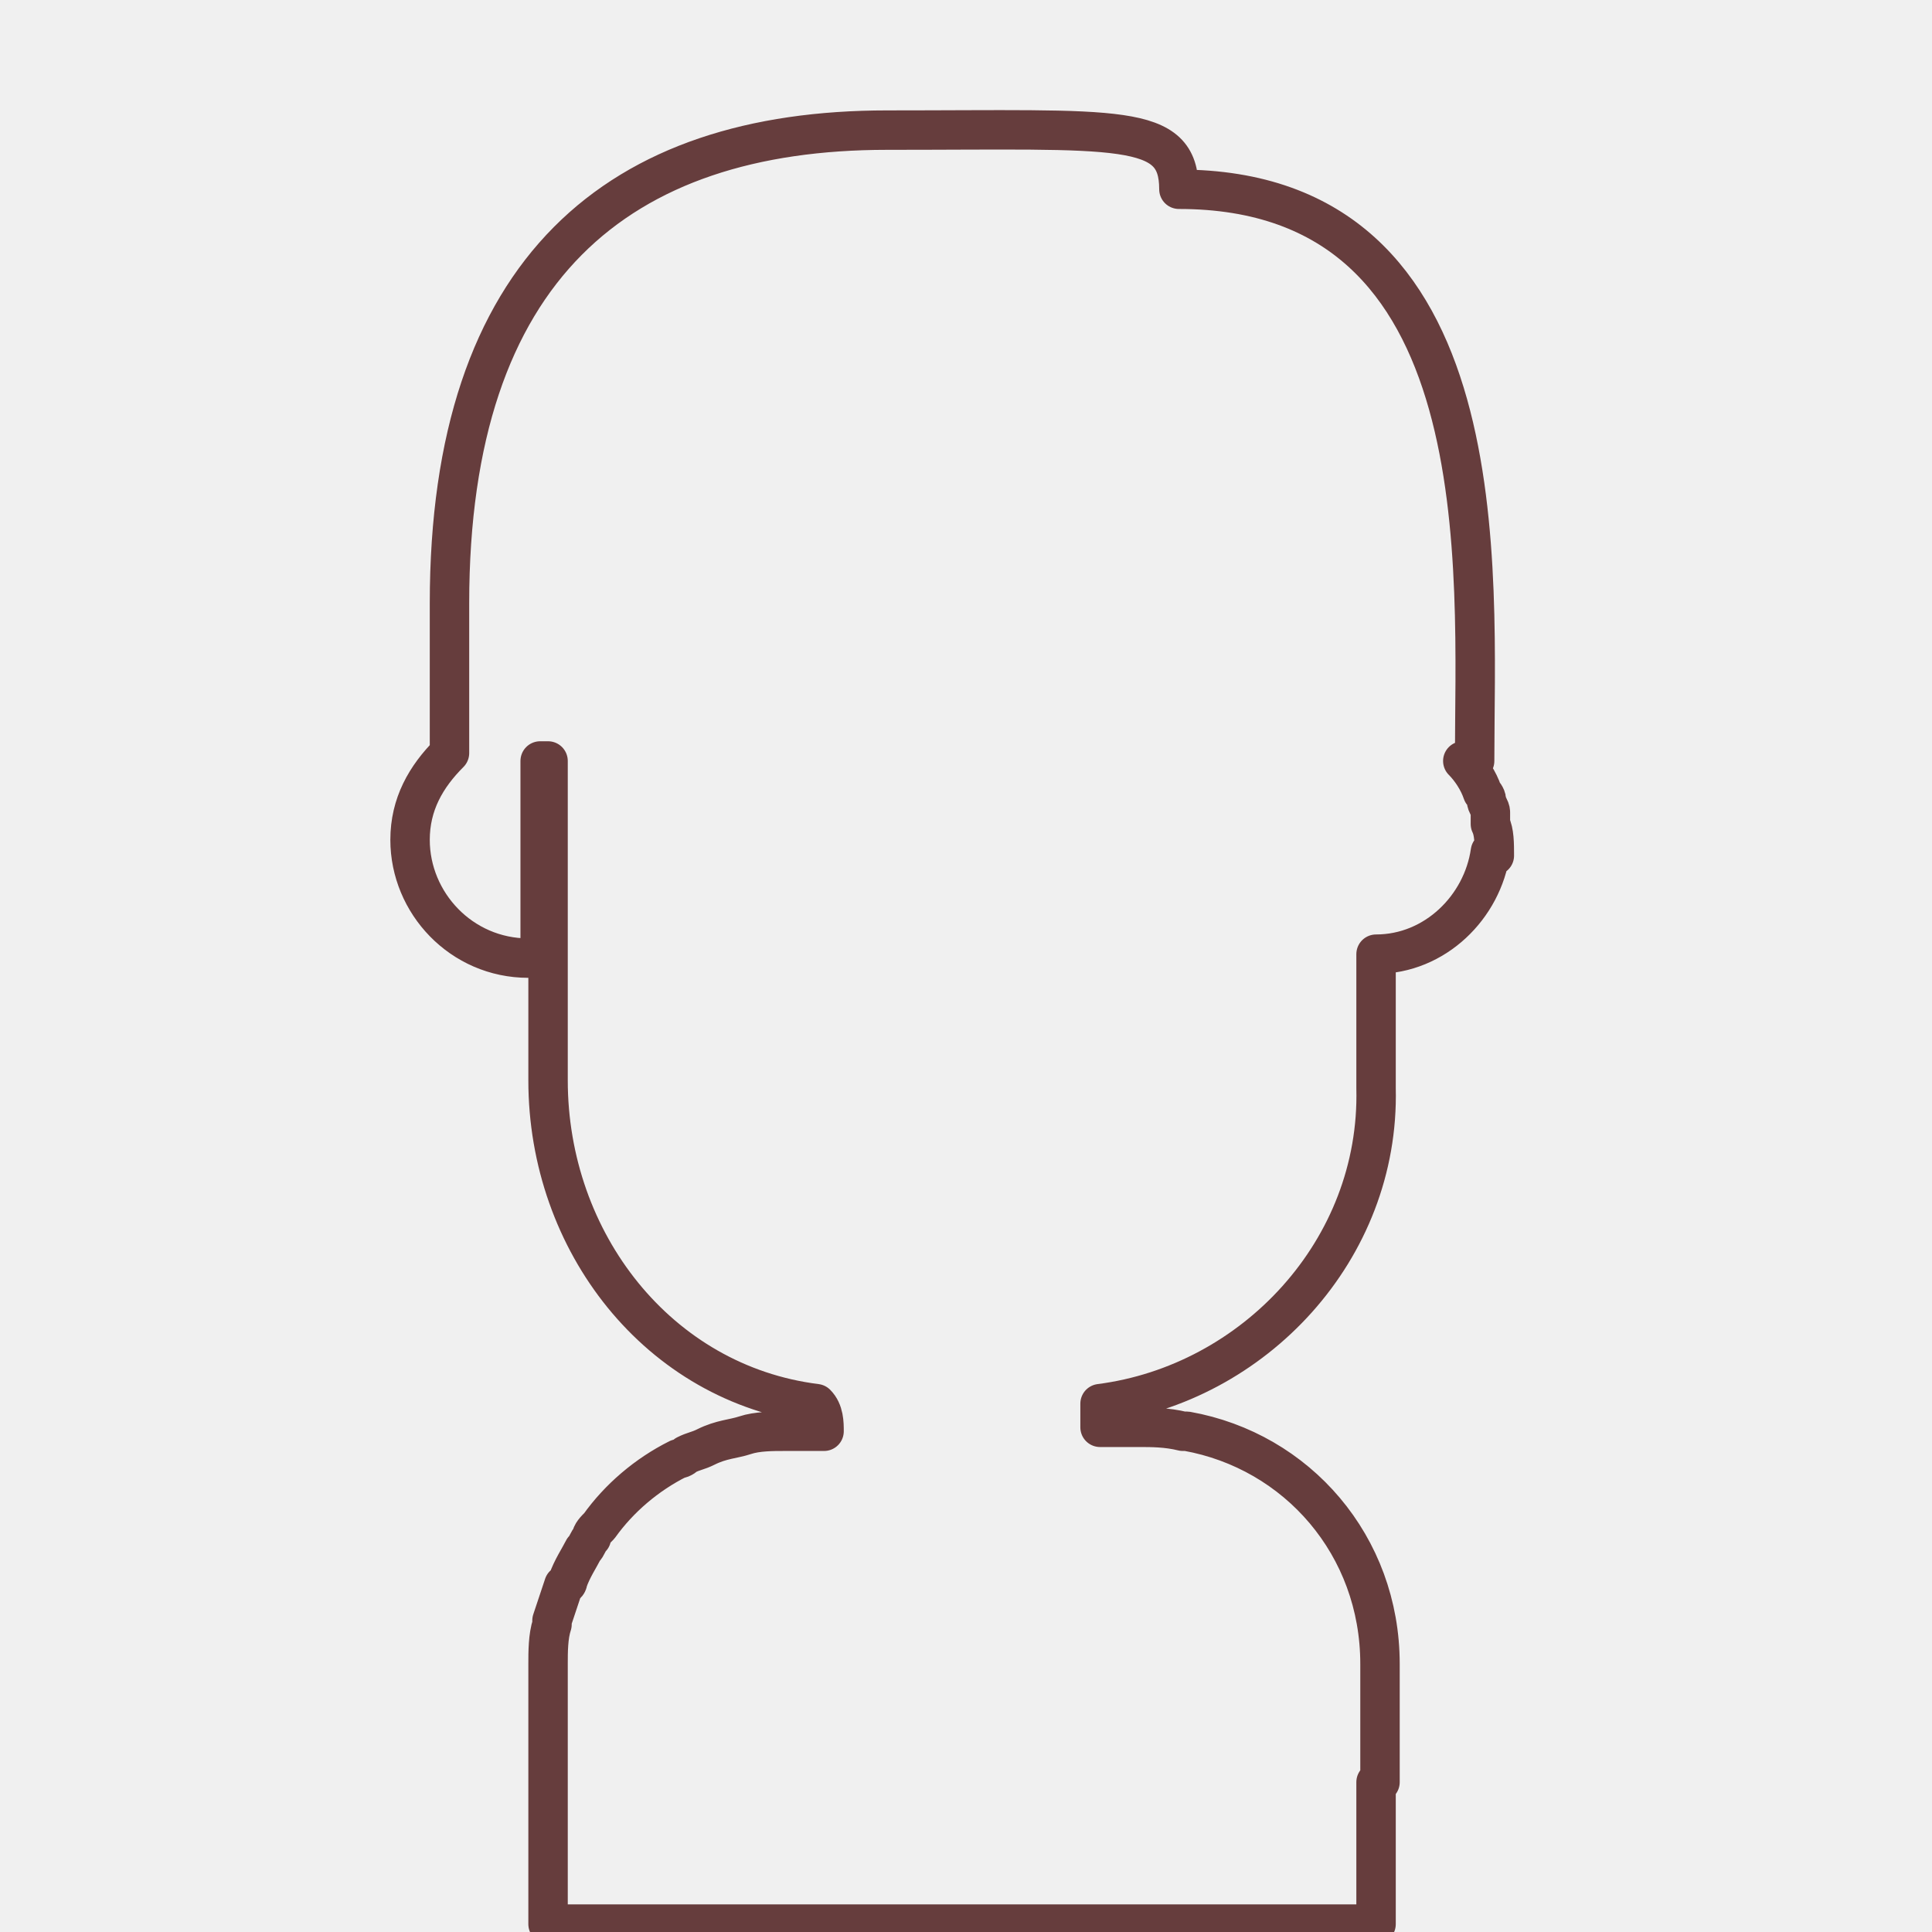
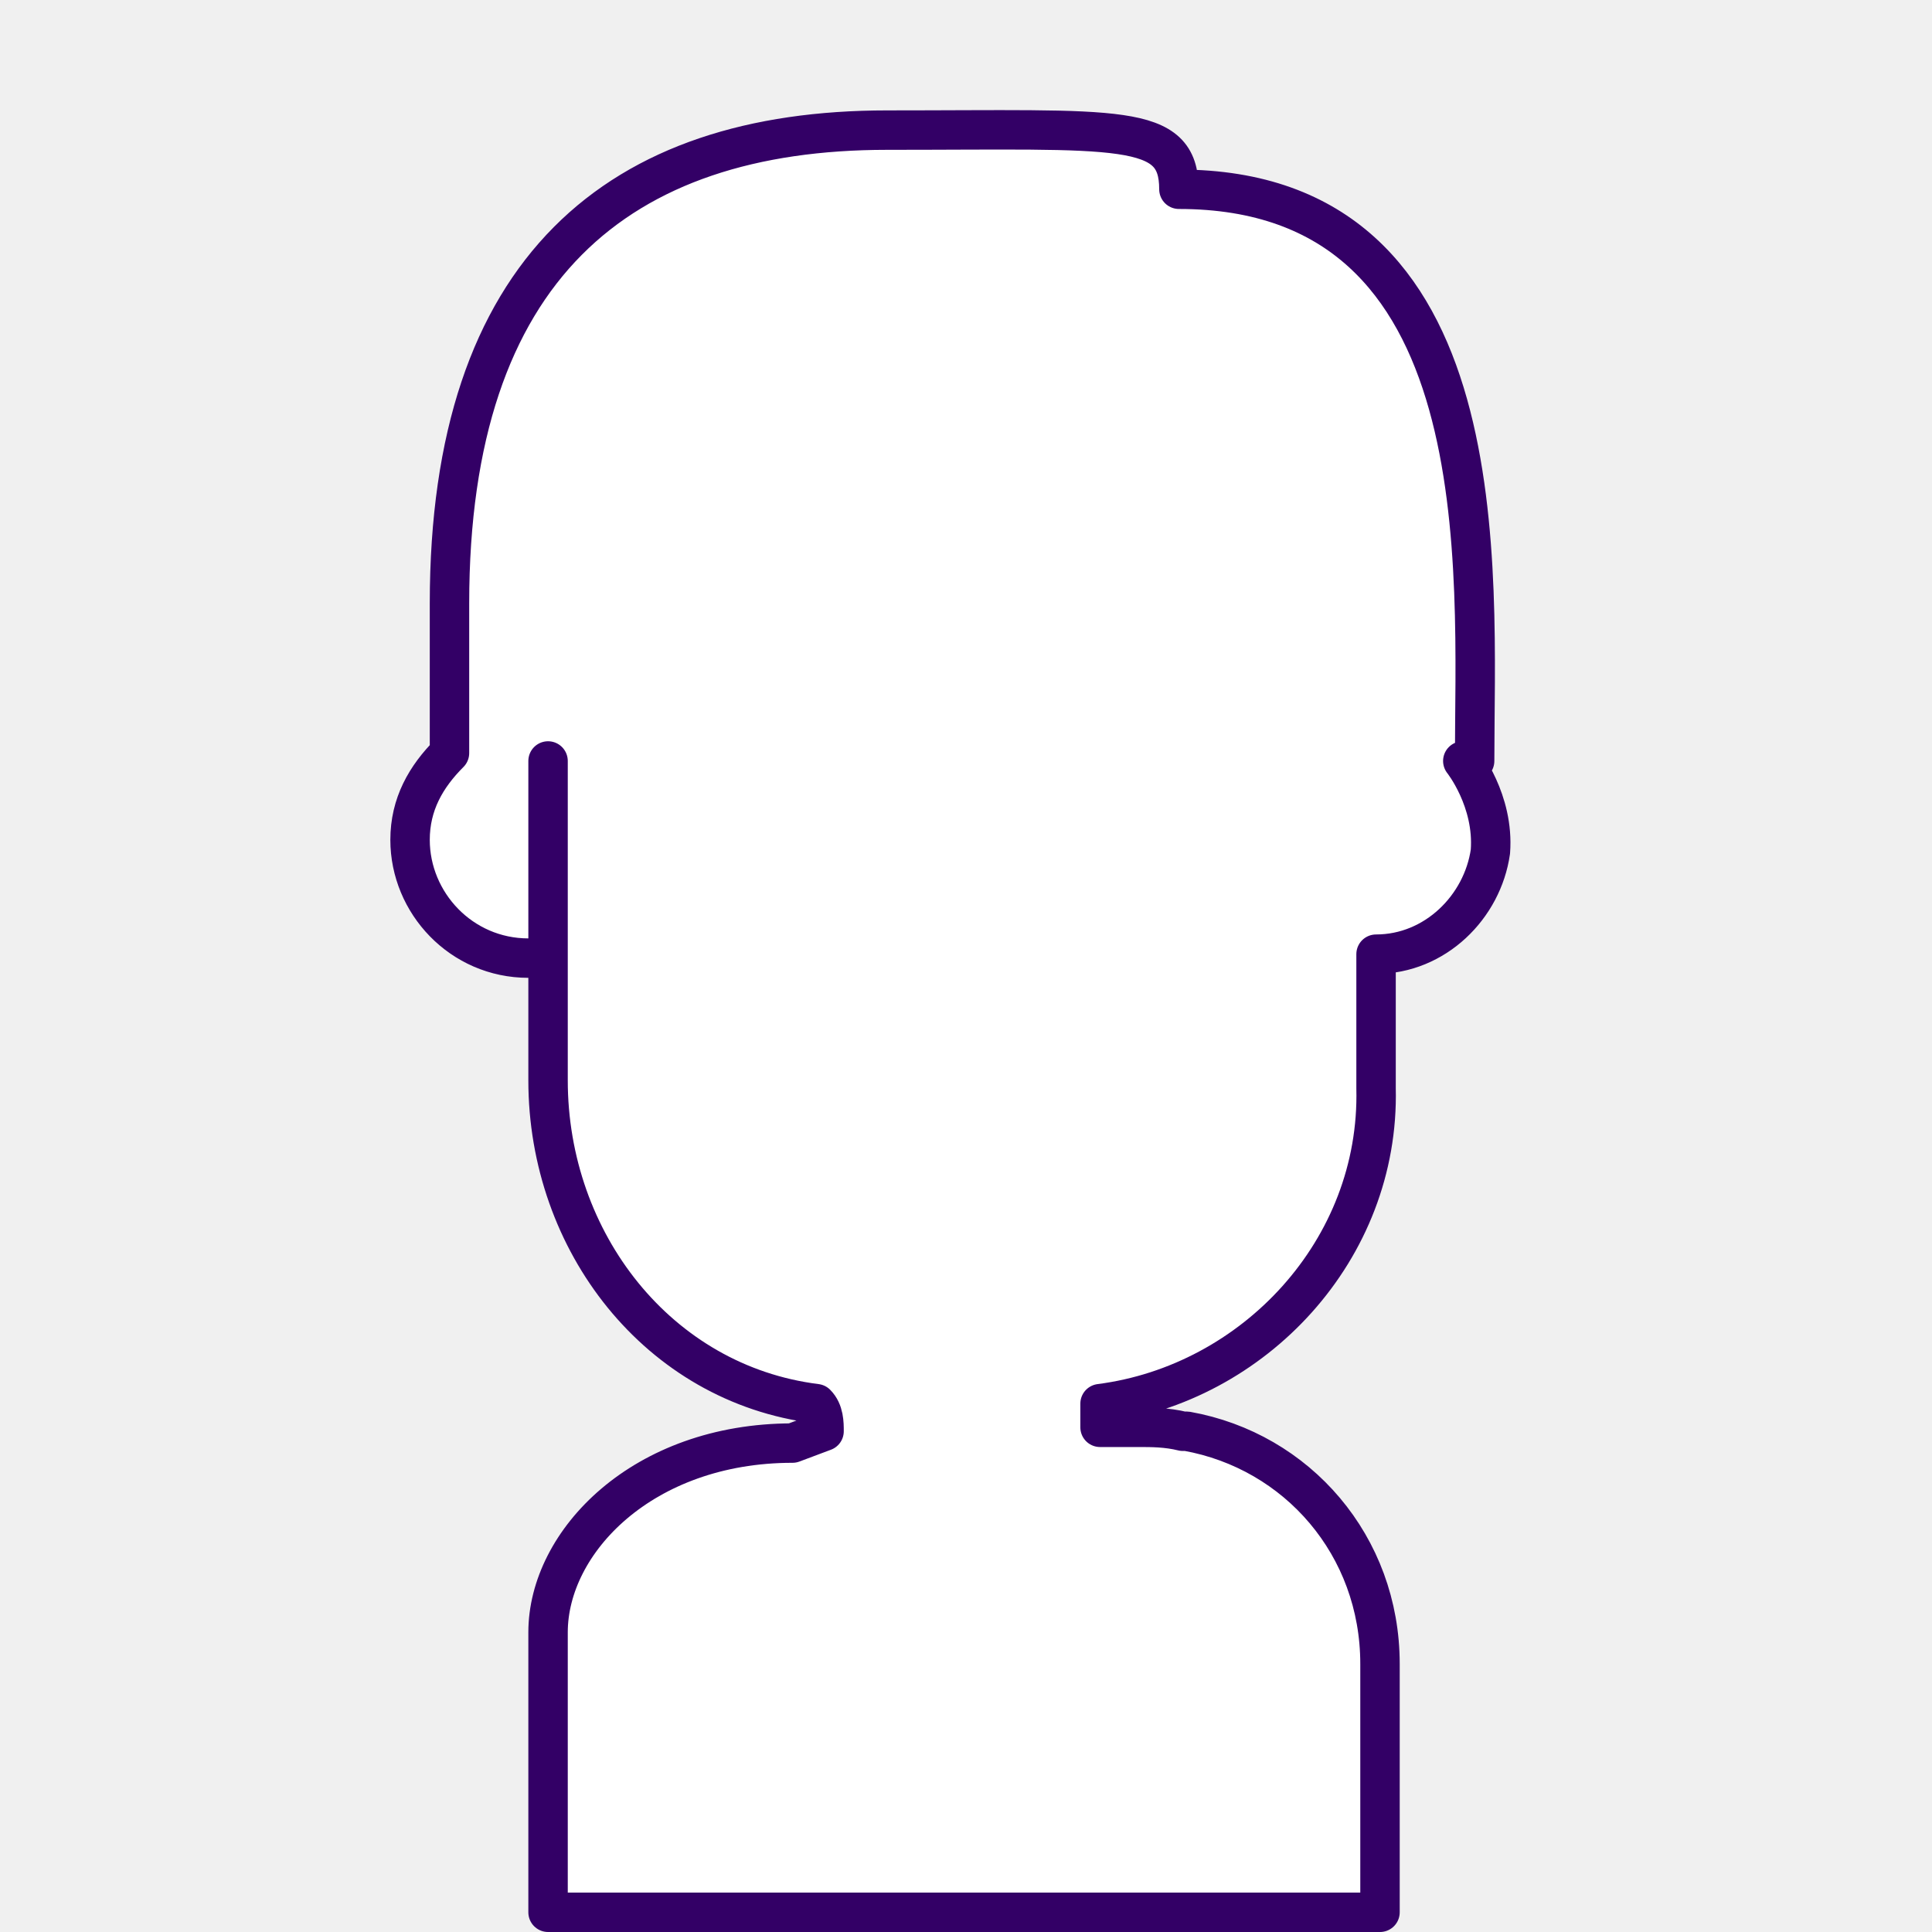
<svg xmlns="http://www.w3.org/2000/svg" version="1.1" id="Layer_1" x="0px" y="0px" viewBox="0 0 49 49" style="enable-background:new 0 0 49 49;" xml:space="preserve">
  <style type="text/css">
- 	.st0{fill:none;stroke:#663D3D;stroke-linecap:round;stroke-linejoin:round;stroke-miterlimit:10;}
+ 	.st0{fill:#FFFFFF;stroke:#330066;stroke-linecap:round;stroke-linejoin:round;stroke-miterlimit:10;}
</style>
-   <path class="st0" d="M20.9,36.3h-1c-0.3,0-0.7,0-1,0.1s-0.6,0.1-1,0.3c-0.2,0.1-0.3,0.1-0.5,0.2c0,0-0.1,0.1-0.2,0.1  c-0.8,0.4-1.5,1-2,1.7C15.1,38.8,15,38.9,15,39c-0.1,0.1-0.1,0.2-0.2,0.3c-0.1,0.2-0.3,0.5-0.4,0.8c0,0,0,0.1-0.1,0.1  c-0.1,0.3-0.2,0.6-0.3,0.9v0.1c-0.1,0.3-0.1,0.7-0.1,1v3v3.6l0,0h3l0,0H17h14.9l0,0H32h2.9l0,0v-3.6H35v-3c0-3-2.1-5.4-4.9-5.9H30  l0,0c-0.4-0.1-0.8-0.1-1.1-0.1h-1c0-0.2,0-0.4,0-0.6c3.9-0.5,7.1-3.9,7-8c0,0,0-1.5,0-3.4c1.5,0,2.7-1.2,2.9-2.6l0.1,0.1  c0-0.3,0-0.6-0.1-0.8c0-0.1,0-0.2,0-0.3c0-0.1-0.1-0.2-0.1-0.3c0-0.1-0.1-0.2-0.1-0.2c-0.1-0.3-0.3-0.6-0.5-0.8h0.3  c0-4.8,0.7-14.5-7.5-14.5c0-1.7-1.5-1.5-7.4-1.5c-6.8,0-11.1,3.5-11.1,12v3.8c-0.6,0.6-1,1.3-1,2.2c0,1.6,1.3,3,3,3l0,0  c0.1,0,0.2,0,0.3,0v-5h0.2v8.1c0,4.1,2.8,7.7,6.8,8.2l0,0C20.9,35.8,20.9,36.1,20.9,36.3" />
+   <path class="st0" d="M13.9,19.3v8.1c0,4.1,2.8,7.7,6.8,8.2l0,0c0.2,0.2,0.2,0.5,0.2,0.7l-0.8,0.3c-3.8,0-6.2,2.5-6.2,4.8v0.8v3v3.3  l0,0h3l0,0H17h15l0,0h0.1H35l0,0v-3.3v-3c0-3-2.1-5.4-4.9-5.9H30l0,0c-0.4-0.1-0.8-0.1-1.1-0.1h-1c0-0.2,0-0.4,0-0.6  c3.9-0.5,7.1-3.9,7-8c0,0,0-1.5,0-3.4c1.5,0,2.7-1.2,2.9-2.6c0.1-1.3-0.7-2.3-0.7-2.3h0.3c0-4.8,0.7-14.5-7.5-14.5  c0-1.7-1.5-1.5-7.4-1.5c-6.8,0-11.1,3.5-11.1,12v3.8c-0.6,0.6-1,1.3-1,2.2c0,1.6,1.3,3,3,3l0,0c0.1,0,0.2,0,0.3,0" />
</svg>
